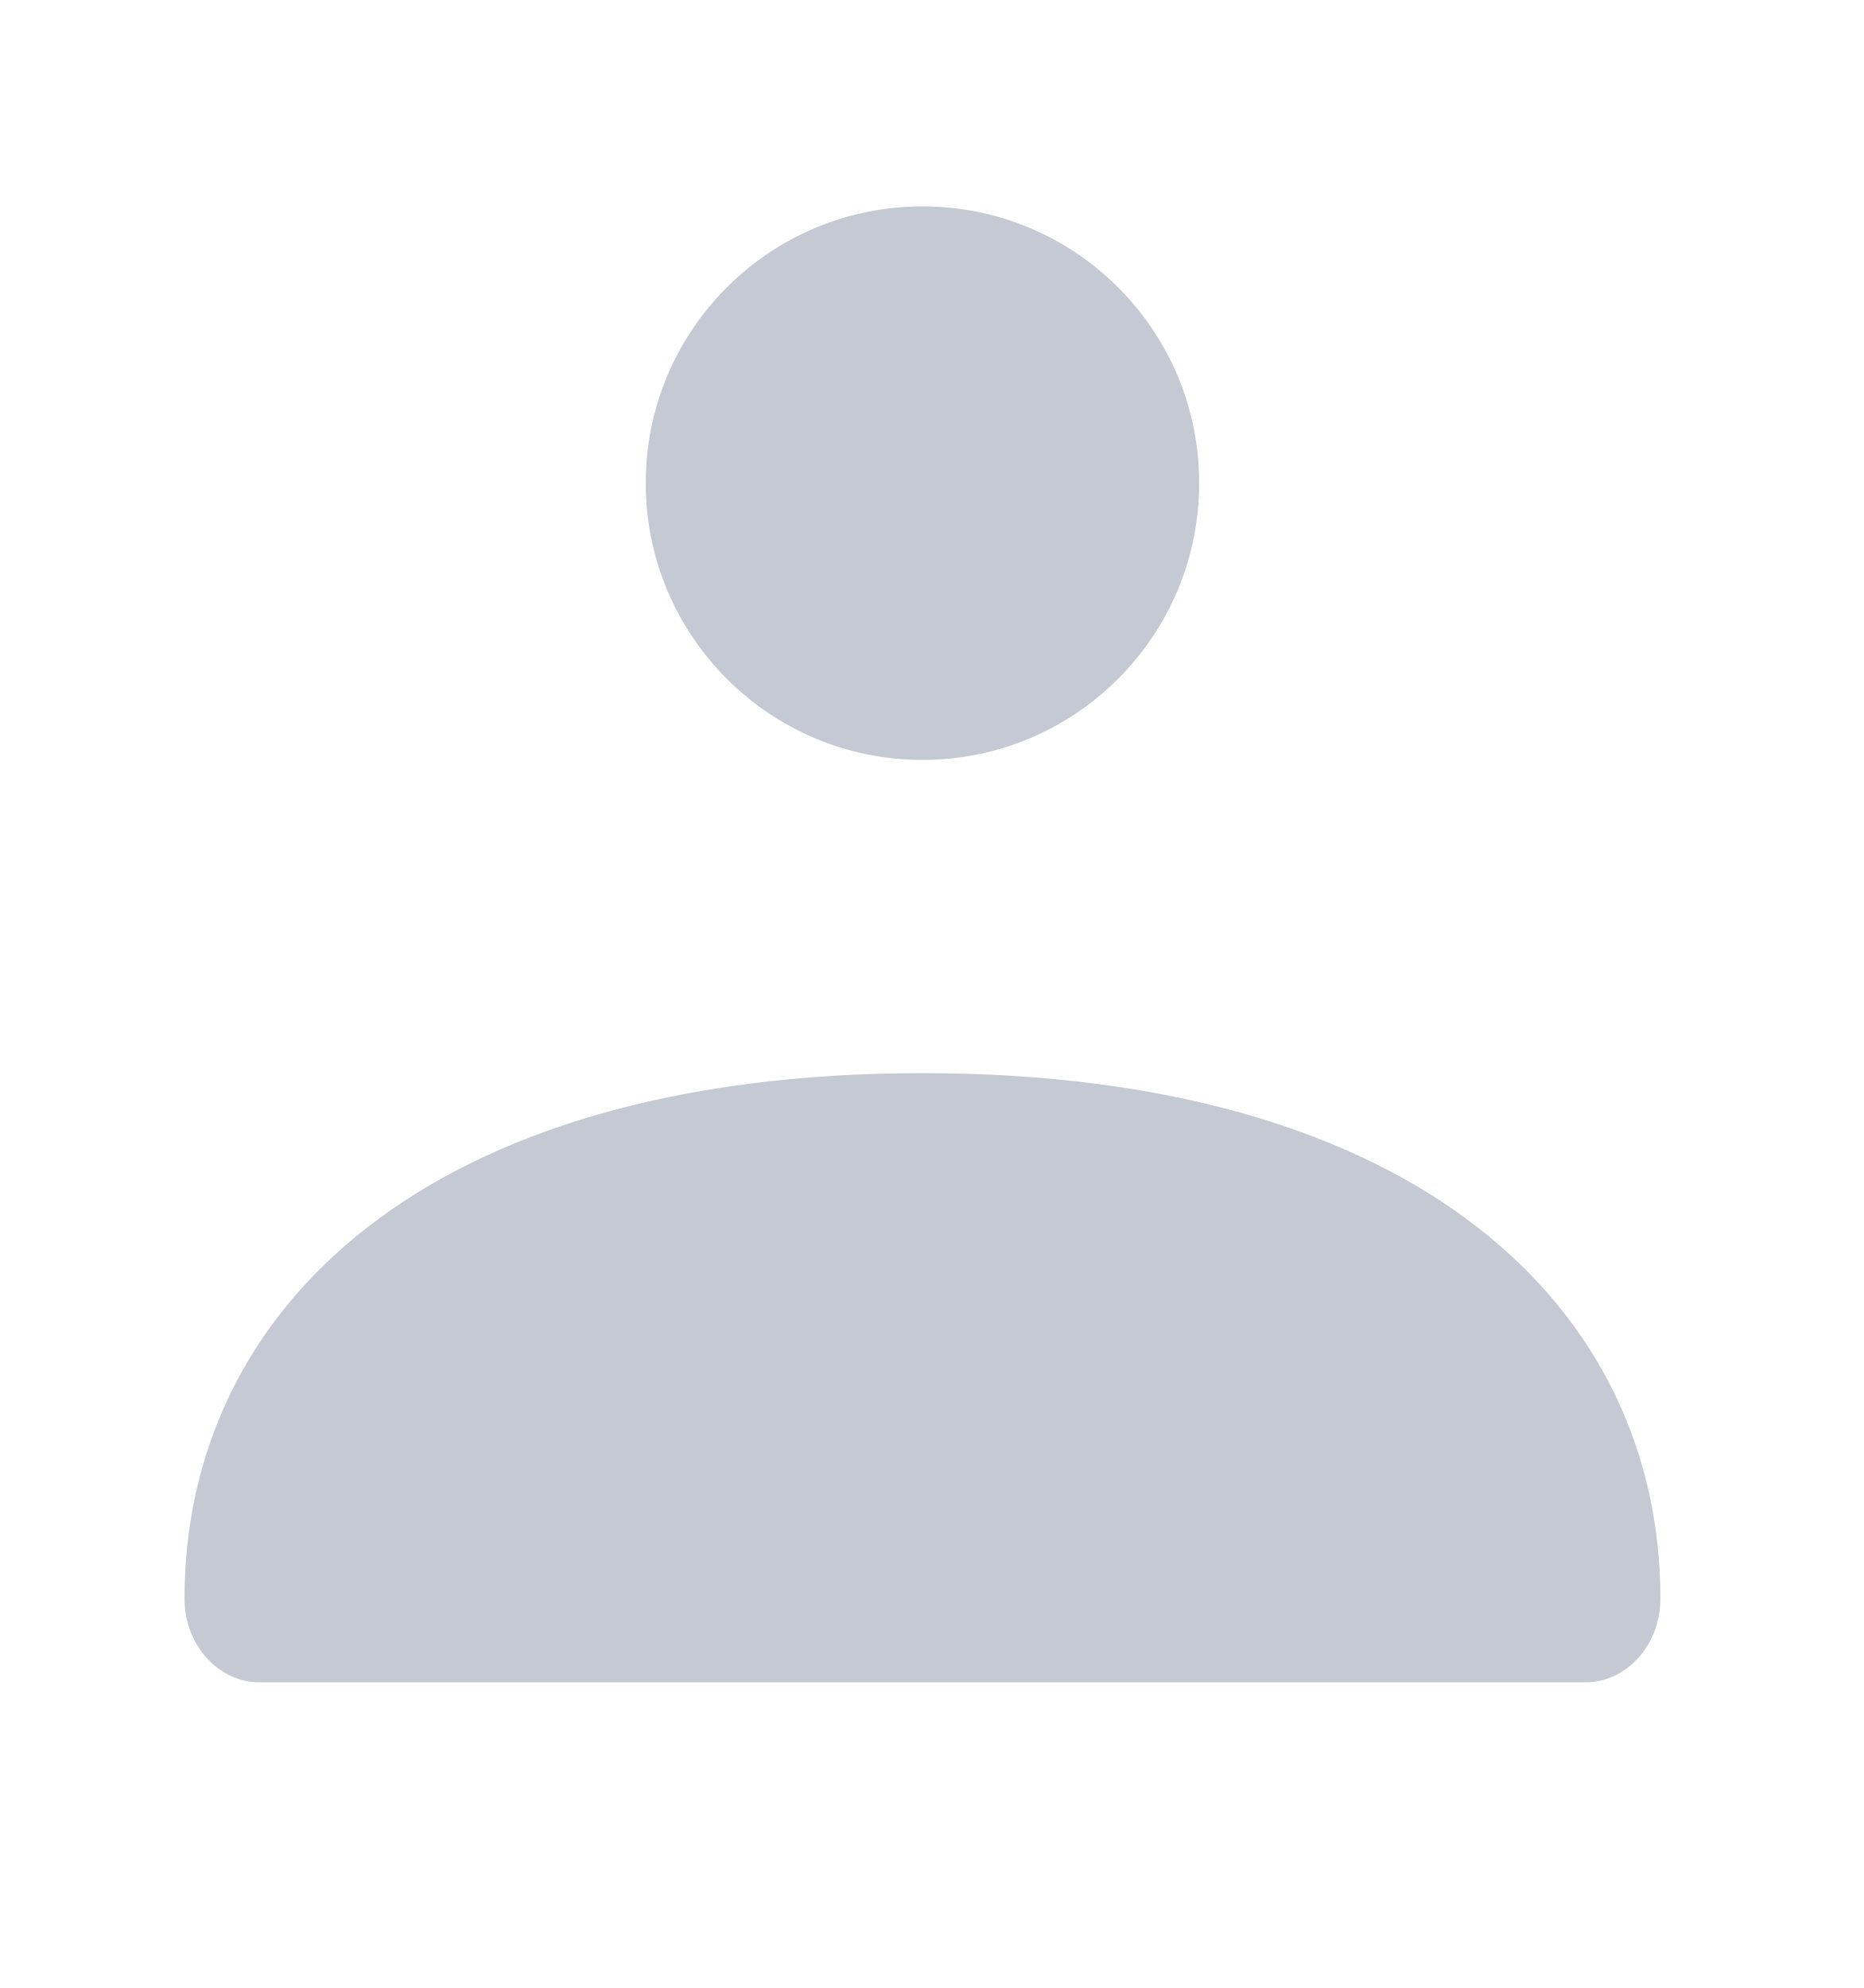
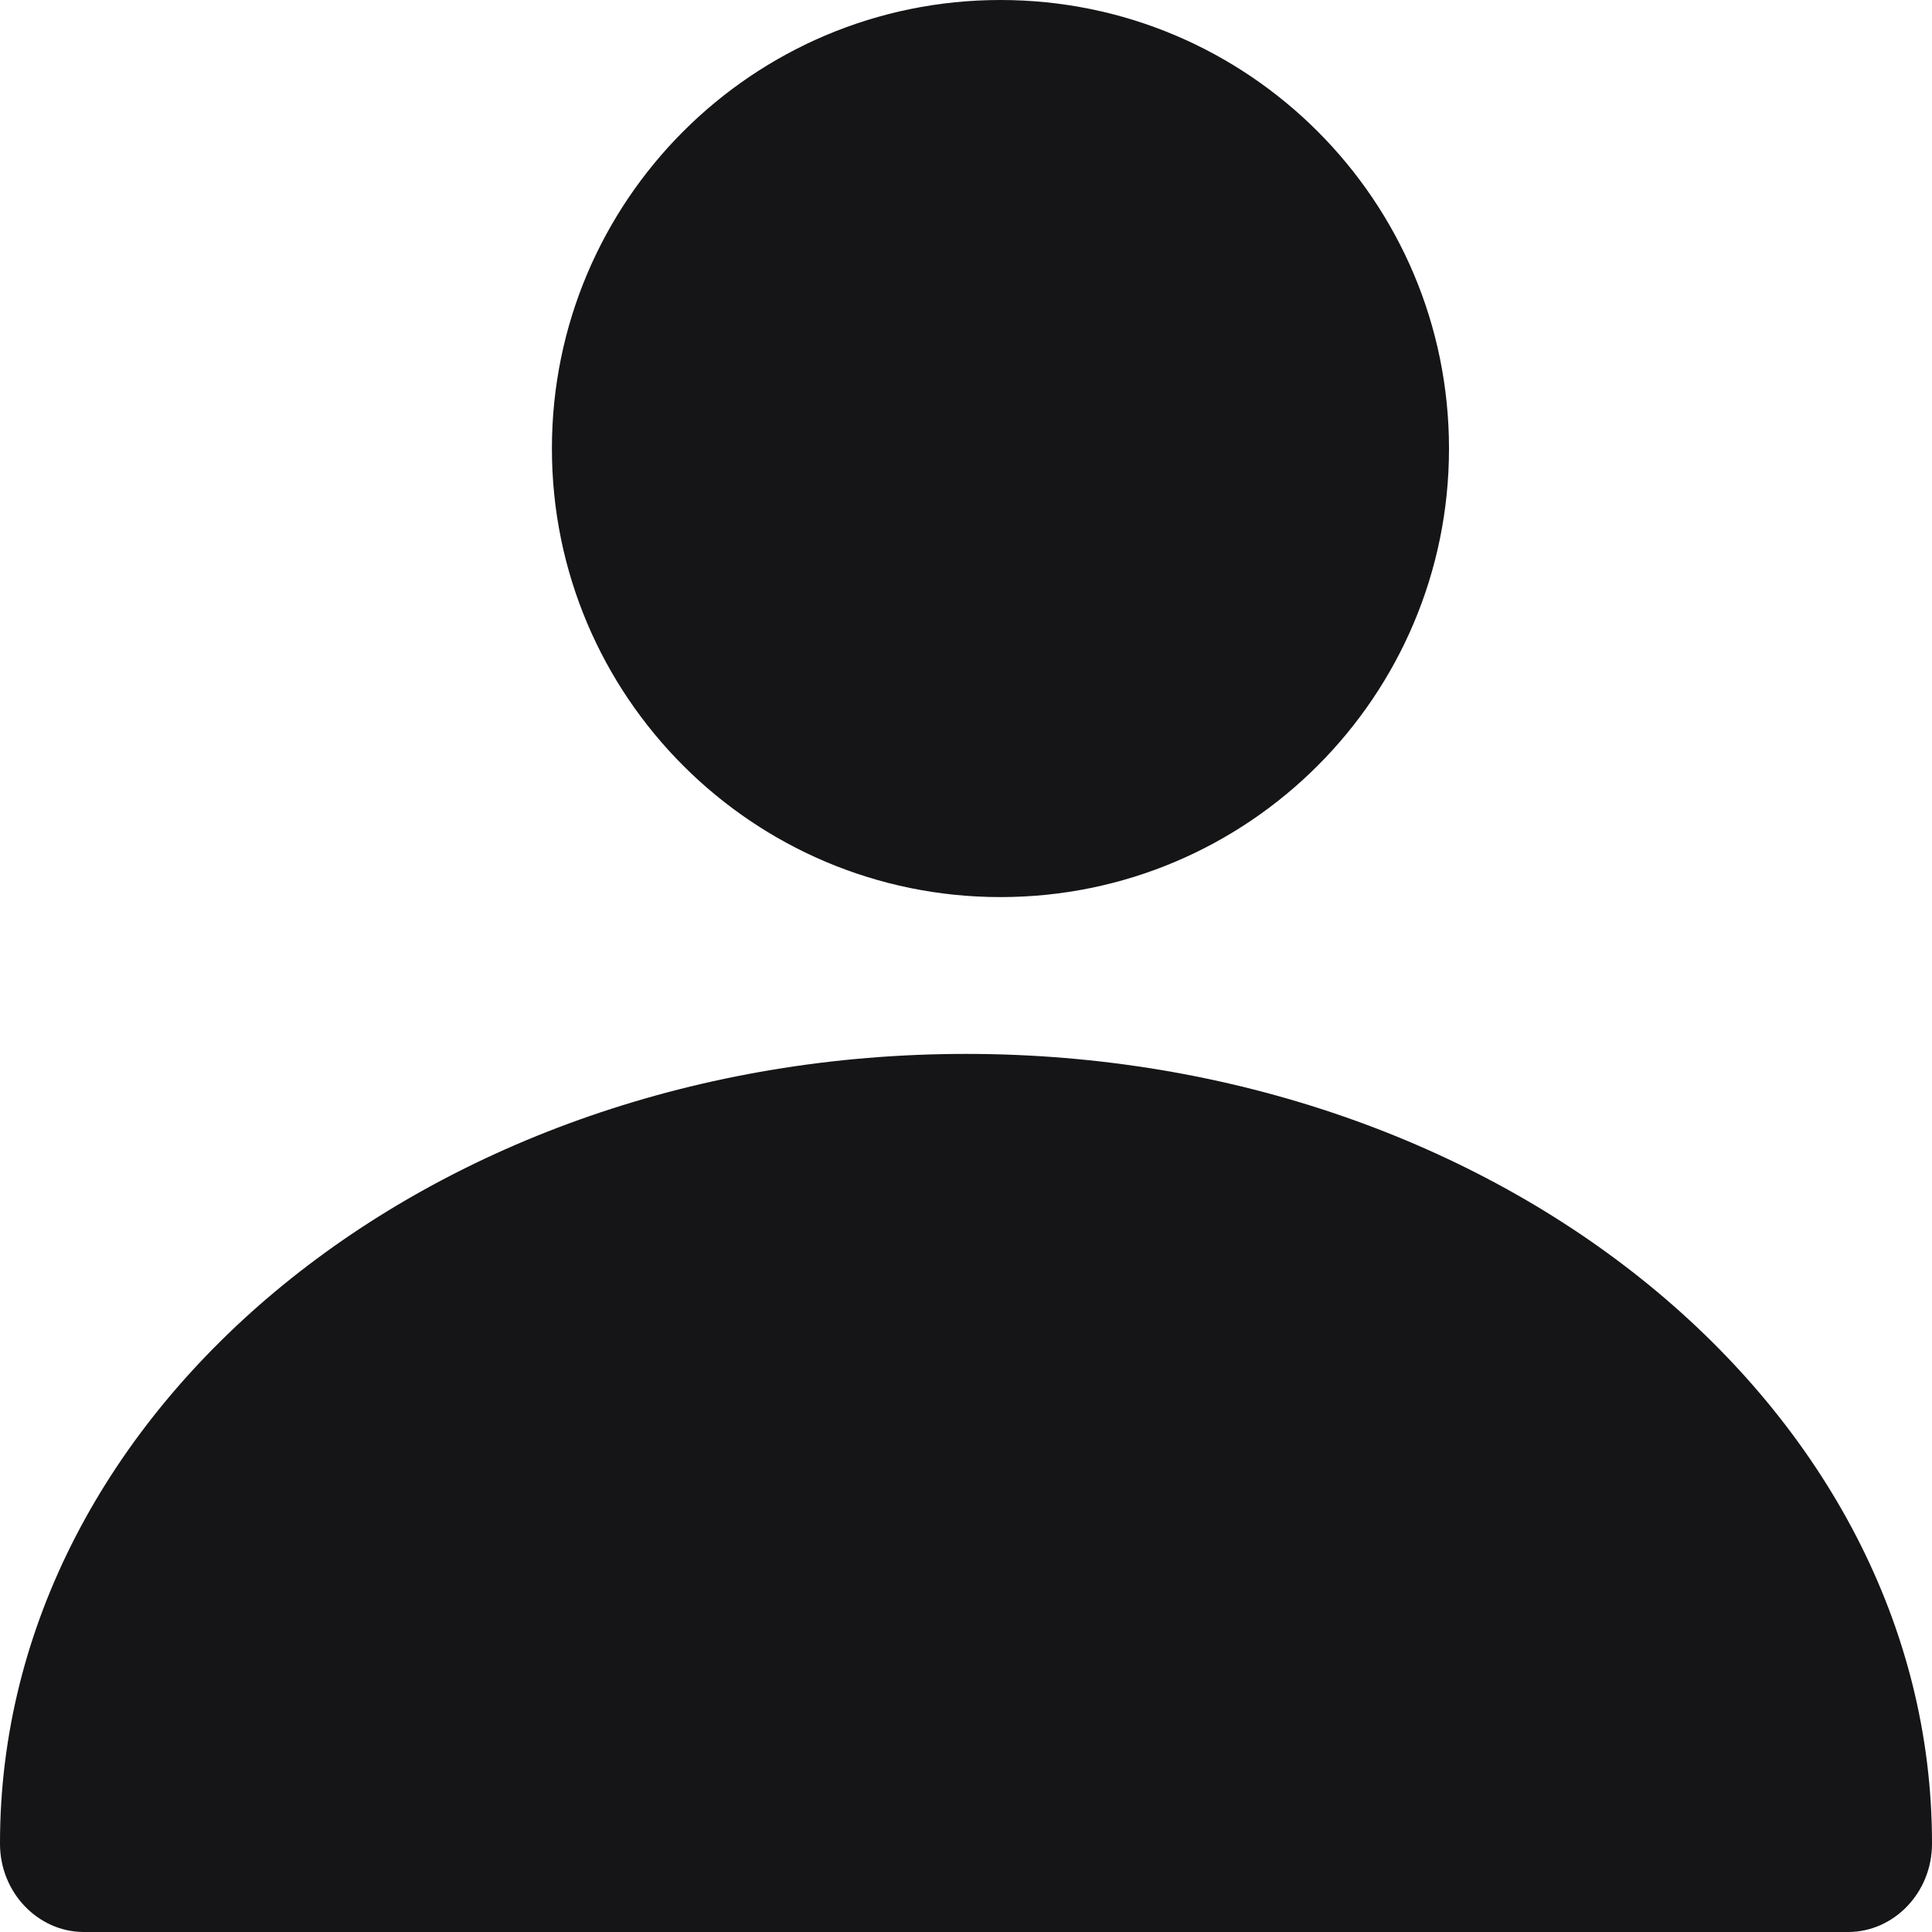
- <svg xmlns="http://www.w3.org/2000/svg" width="15" height="16" viewBox="0 0 15 16" fill="none">
-   <g id="icon">
-     <g id="Icon">
-       <path d="M1.485 12.867C1.485 10.531 3.436 8.637 7.424 8.637C11.412 8.637 13.363 10.531 13.363 12.867C13.363 13.238 13.092 13.54 12.758 13.54H2.09C1.756 13.54 1.485 13.238 1.485 12.867Z" fill="#C5C9D3" style="fill:#C5C9D3;fill:color(display-p3 0.773 0.79 0.829);fill-opacity:1;" />
-       <path d="M9.651 3.888C9.651 5.118 8.654 6.116 7.424 6.116C6.194 6.116 5.197 5.118 5.197 3.888C5.197 2.658 6.194 1.661 7.424 1.661C8.654 1.661 9.651 2.658 9.651 3.888Z" fill="#C5C9D3" style="fill:#C5C9D3;fill:color(display-p3 0.773 0.79 0.829);fill-opacity:1;" />
-     </g>
+ <svg xmlns="http://www.w3.org/2000/svg" width="12" height="12" viewBox="0 0 12 12" fill="none">
+   <g id="Group 12">
+     <path id="Vector" d="M12 11.447C12 8.742 9.314 6.546 6 6.546C2.686 6.546 0 8.742 0 11.447V11.452C0 11.757 0.238 12 0.521 12H11.479C11.762 12 12 11.757 12 11.452V11.447Z" fill="#151517" />
+     <circle id="Ellipse 33" cx="6.214" cy="2.786" r="2.786" fill="#151517" />
  </g>
</svg>
